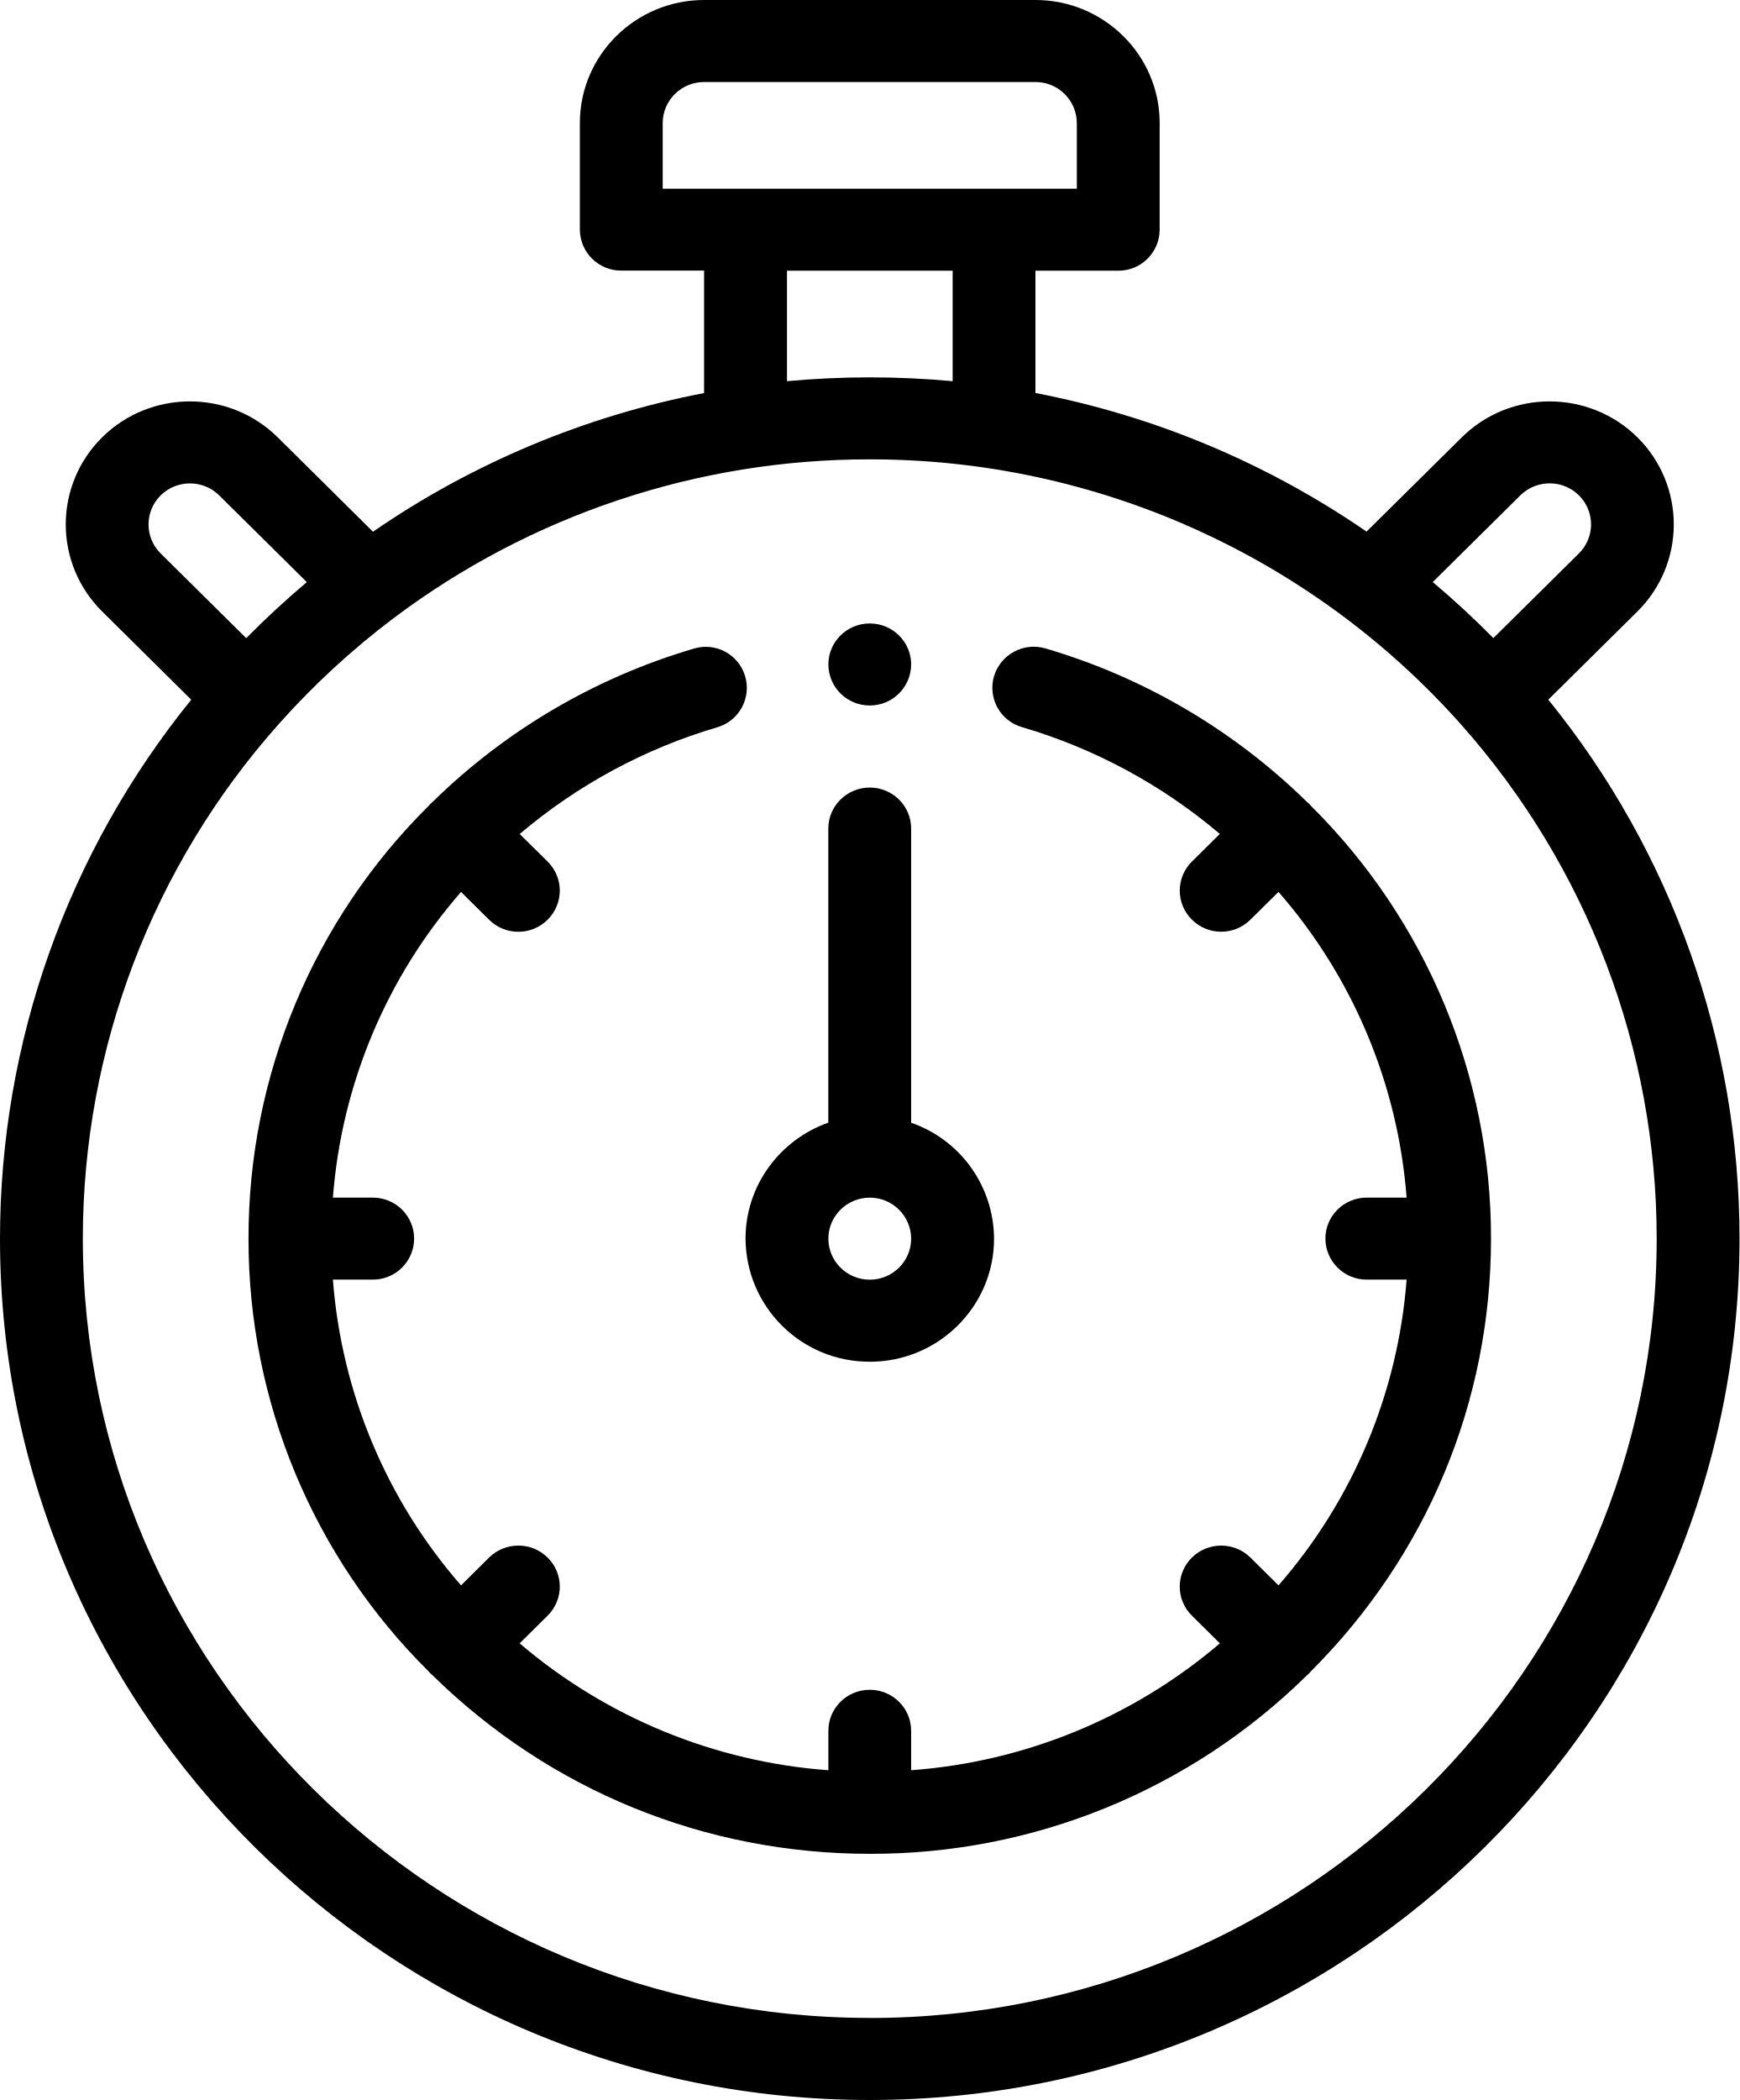
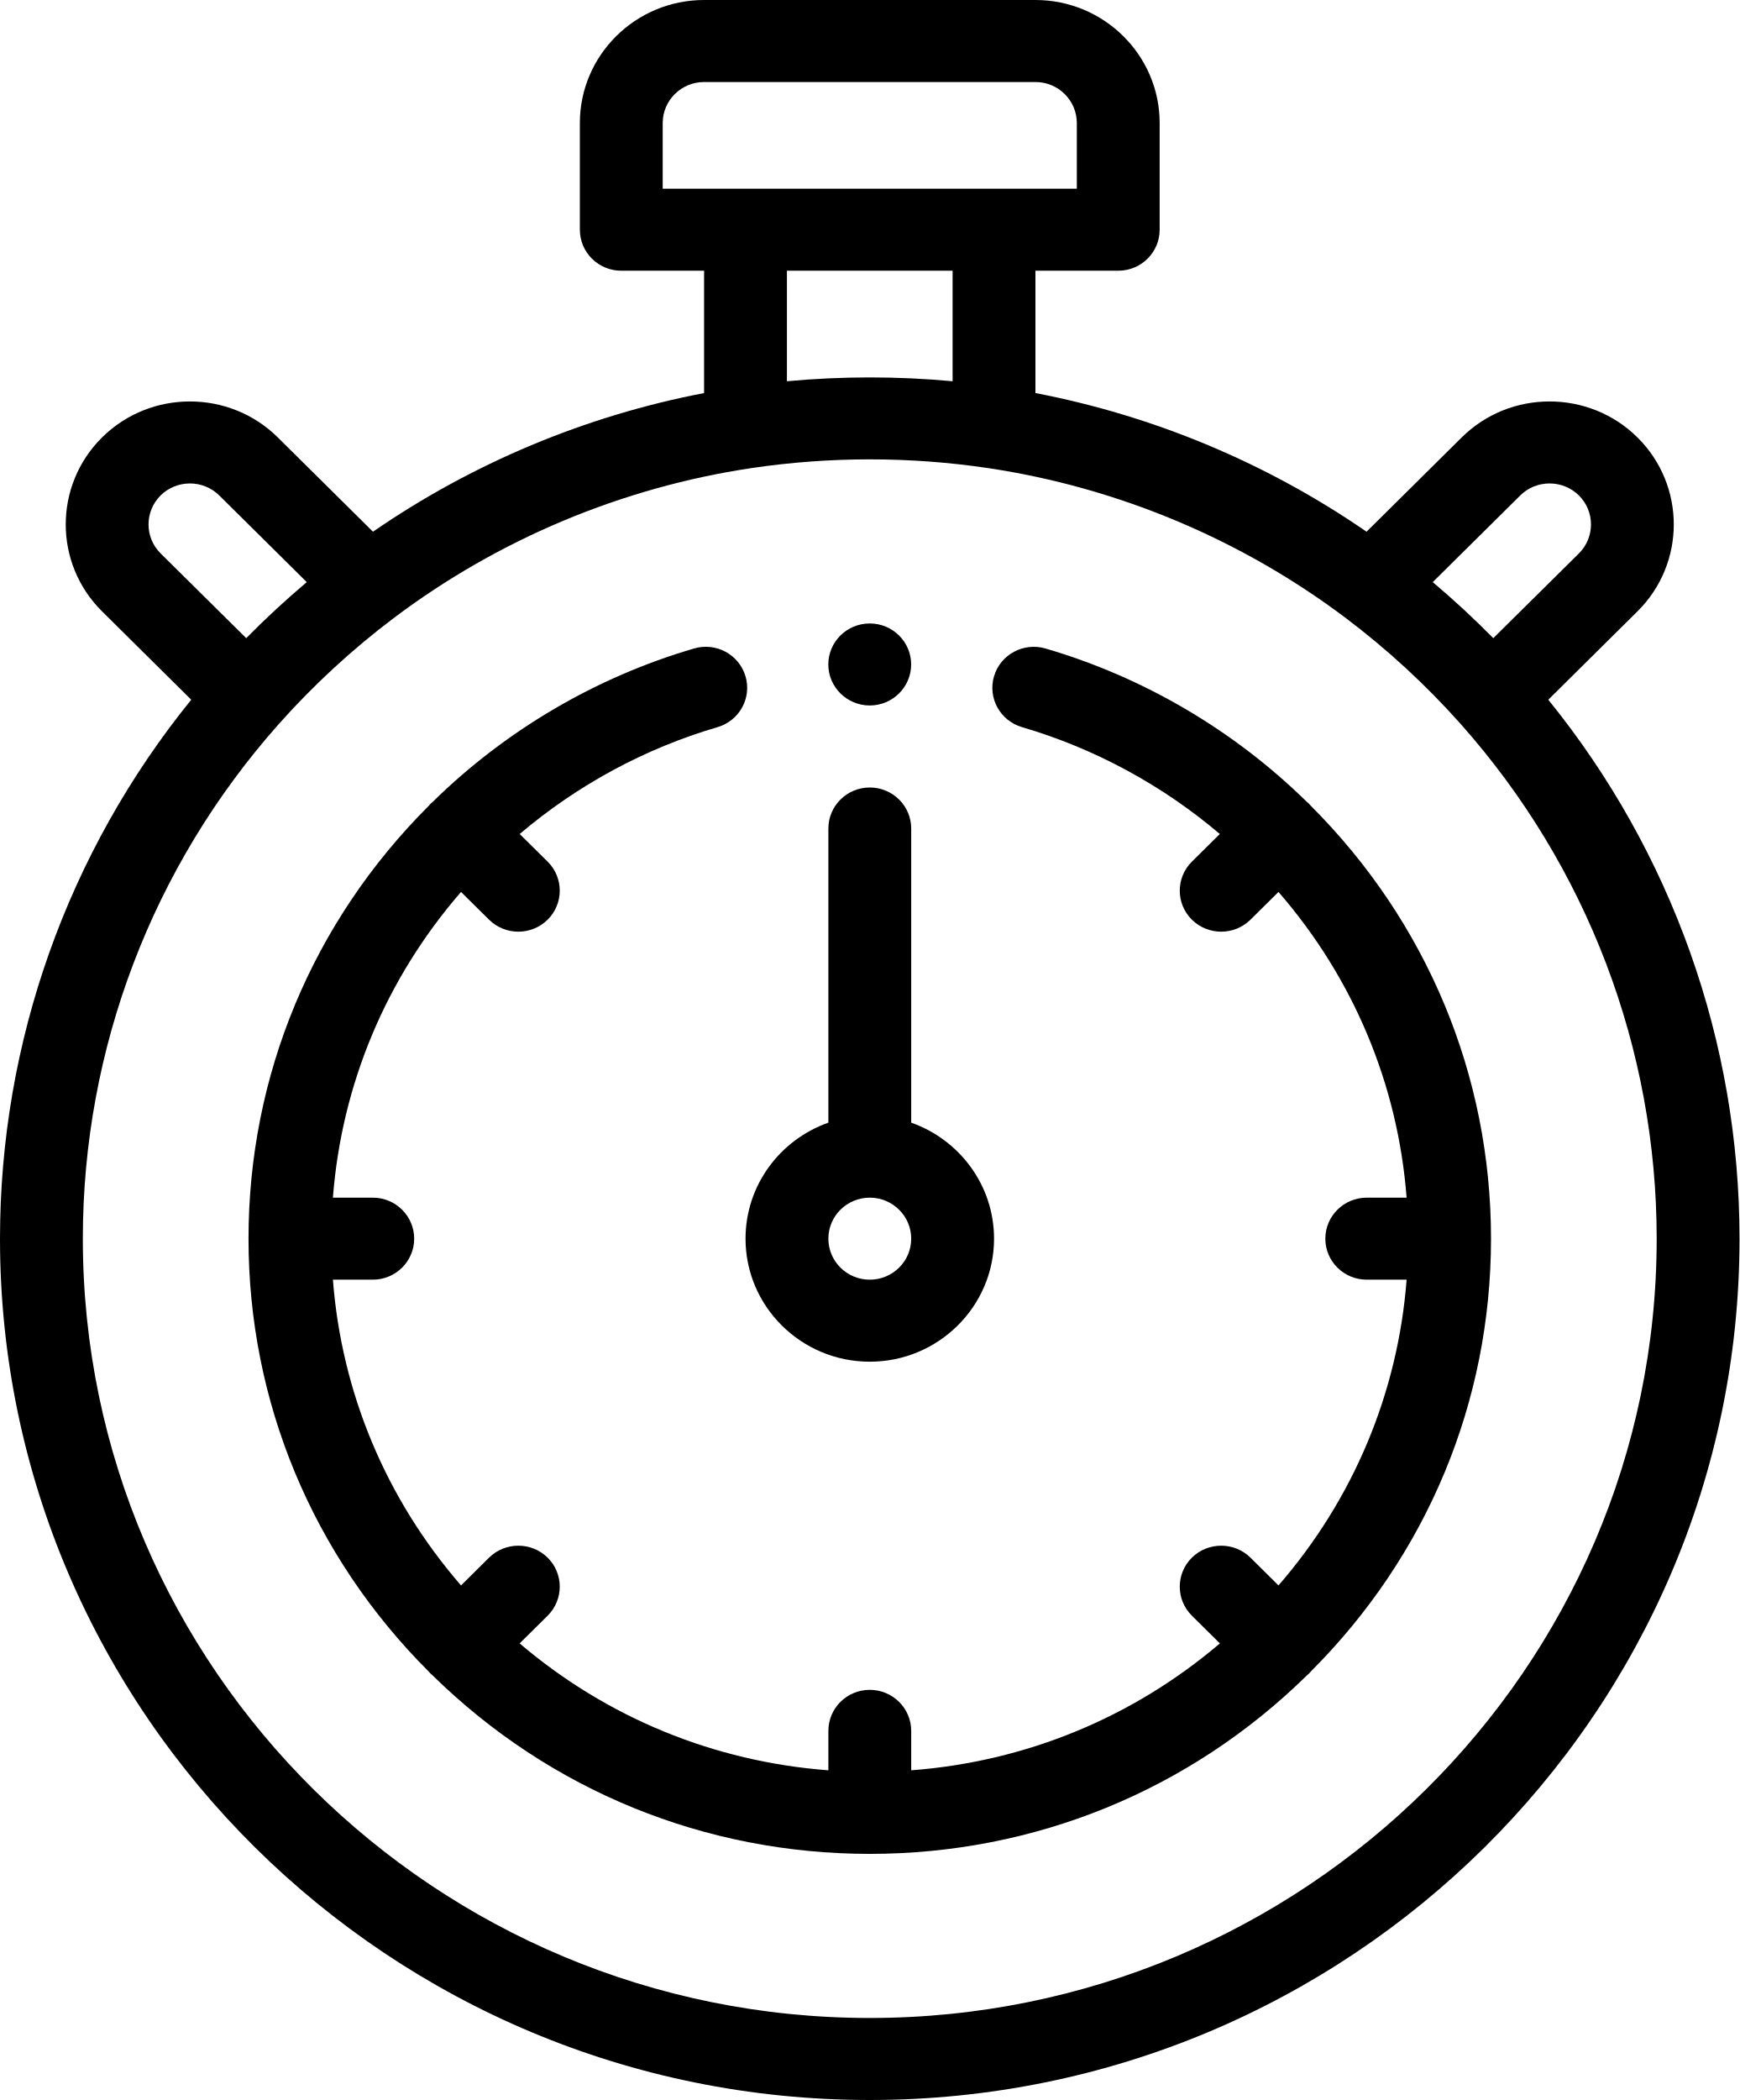
- <svg xmlns="http://www.w3.org/2000/svg" width="29" height="35" fill="none">
-   <path d="M3.188 11.662L1.702 10.19a2.038 2.038 0 010-2.9c.807-.8 2.122-.8 2.929 0l1.587 1.572a14.58 14.58 0 015.52-2.311V4.51h-1.38a.687.687 0 01-.691-.683V2.051C9.667.92 10.596 0 11.738 0h5.524c1.142 0 2.071.92 2.071 2.05v1.778a.687.687 0 01-.69.684h-1.381V6.55a14.578 14.578 0 015.52 2.31l1.587-1.57c.807-.8 2.121-.8 2.93 0a2.04 2.04 0 010 2.9l-1.487 1.471A14.252 14.252 0 0129 20.644C29 28.56 22.495 35 14.5 35S0 28.56 0 20.645c0-3.277 1.128-6.442 3.188-8.983zm.467-3.405a.696.696 0 00-.977 0 .68.68 0 000 .967l1.427 1.412c.322-.327.659-.638 1.01-.934l-1.46-1.445zm14.297-6.206a.688.688 0 00-.69-.684h-5.524c-.38 0-.69.307-.69.684v1.094h6.904V2.05zM13.12 4.51v1.843a15.006 15.006 0 012.762 0V4.512H13.12zm13.203 3.746a.696.696 0 00-.977 0l-1.46 1.445c.351.296.688.607 1.01.934l1.427-1.412a.68.68 0 000-.967zM14.5 33.633c7.234 0 13.119-5.827 13.119-12.989 0-3.159-1.158-6.202-3.262-8.57A13.177 13.177 0 0014.5 7.656a13.18 13.18 0 00-7.936 2.645 13.19 13.19 0 00-1.921 1.771 12.898 12.898 0 00-3.262 8.572c0 7.161 5.885 12.988 13.119 12.988z" fill="currentColor" />
-   <path d="M14.5 22.695a2.063 2.063 0 01-2.071-2.05c0-.892.577-1.651 1.38-1.934V13.81c0-.378.31-.684.691-.684.382 0 .69.306.69.684v4.902a2.056 2.056 0 011.382 1.934c0 1.13-.93 2.05-2.072 2.05zm0-2.734c-.38 0-.69.306-.69.684 0 .377.31.683.69.683.38 0 .69-.306.69-.683a.688.688 0 00-.69-.684z" fill="currentColor" />
-   <path d="M7.145 13.433a.54.54 0 01.033-.037l.04-.037a10.417 10.417 0 014.353-2.55.682.682 0 11.391 1.311 9.028 9.028 0 00-3.298 1.78l.466.46c.27.268.27.7 0 .968a.692.692 0 01-.977 0l-.467-.462A8.758 8.758 0 005.55 19.96h.664c.382 0 .69.306.69.684a.686.686 0 01-.69.683H5.55a8.757 8.757 0 002.136 5.096l.467-.463a.696.696 0 01.977 0c.27.267.27.7 0 .967l-.467.462a8.941 8.941 0 005.147 2.115v-.657c0-.378.309-.684.69-.684.381 0 .69.306.69.684v.657a8.939 8.939 0 005.147-2.115l-.467-.462a.679.679 0 010-.967.696.696 0 01.977 0l.467.463a8.758 8.758 0 002.136-5.096h-.664a.687.687 0 01-.69-.683c0-.378.308-.684.69-.684h.664a8.758 8.758 0 00-2.136-5.095l-.467.462a.692.692 0 01-.977 0 .68.68 0 010-.967l.466-.461a9.024 9.024 0 00-3.298-1.78.682.682 0 01-.466-.85.692.692 0 01.857-.462 10.414 10.414 0 014.351 2.55.672.672 0 01.042.037l.033.037a10.132 10.132 0 013.002 7.213c0 2.718-1.066 5.277-3.002 7.211a.555.555 0 01-.033.037.38.38 0 01-.037.033 10.34 10.34 0 01-7.285 2.972c-2.746 0-5.33-1.055-7.284-2.971l-.038-.034c-.012-.011-.022-.024-.033-.036a10.132 10.132 0 01-3.002-7.212 10.13 10.13 0 013.002-7.212z" fill="currentColor" />
-   <path d="M14.5 11.758a.687.687 0 01-.69-.684c0-.377.309-.683.69-.683.381 0 .69.306.69.683a.688.688 0 01-.69.684z" fill="currentColor" />
+ <svg xmlns="http://www.w3.org/2000/svg" width="29" height="35" viewBox="0 0 29 35" fill="none">
+   <path d="M3.188 11.662L1.702 10.19C0.894 9.391 0.894 8.09 1.702 7.29C2.509 6.491 3.824 6.491 4.631 7.29L6.218 8.862C7.874 7.72 9.761 6.93 11.738 6.551V4.512H10.357C9.976 4.512 9.667 4.206 9.667 3.828V2.051C9.667 0.92 10.596 0 11.738 0H17.262C18.404 0 19.333 0.92 19.333 2.051V3.828C19.333 4.206 19.024 4.512 18.643 4.512H17.262V6.551C19.239 6.93 21.126 7.72 22.782 8.862L24.369 7.29C25.176 6.491 26.49 6.491 27.298 7.29C28.106 8.09 28.106 9.391 27.298 10.19L25.812 11.662C27.872 14.203 29 17.368 29 20.645C29 28.56 22.495 35 14.5 35C6.505 35 -1.90735e-06 28.56 -1.90735e-06 20.645C-1.90735e-06 17.368 1.128 14.203 3.188 11.662ZM3.655 8.257C3.385 7.991 2.947 7.991 2.678 8.257C2.409 8.524 2.409 8.957 2.678 9.224L4.105 10.636C4.427 10.309 4.764 9.998 5.114 9.702L3.655 8.257ZM17.952 2.051C17.952 1.674 17.643 1.367 17.262 1.367H11.738C11.357 1.367 11.048 1.674 11.048 2.051V3.145H17.952V2.051ZM13.119 4.512V6.354C14.034 6.269 14.966 6.269 15.881 6.354V4.512H13.119ZM26.322 8.257C26.052 7.991 25.614 7.991 25.345 8.257L23.886 9.702C24.236 9.998 24.573 10.309 24.895 10.636L26.322 9.224C26.591 8.957 26.591 8.524 26.322 8.257ZM14.5 33.633C21.734 33.633 27.619 27.806 27.619 20.645C27.619 17.485 26.461 14.441 24.357 12.073C23.778 11.421 23.131 10.825 22.436 10.301C20.693 8.988 18.629 8.123 16.469 7.801C15.822 7.705 15.16 7.656 14.5 7.656C13.84 7.656 13.178 7.705 12.531 7.801C10.371 8.123 8.307 8.988 6.564 10.301C5.869 10.825 5.222 11.421 4.643 12.073C2.539 14.441 1.381 17.485 1.381 20.645C1.381 27.806 7.266 33.633 14.5 33.633Z" fill="currentColor" />
+   <path d="M14.5 22.695C13.358 22.695 12.429 21.775 12.429 20.645C12.429 19.753 13.006 18.994 13.81 18.711V13.809C13.81 13.431 14.119 13.125 14.5 13.125C14.882 13.125 15.191 13.431 15.191 13.809V18.711C15.994 18.994 16.572 19.753 16.572 20.645C16.572 21.775 15.642 22.695 14.5 22.695ZM14.5 19.961C14.119 19.961 13.81 20.267 13.81 20.645C13.81 21.022 14.119 21.328 14.5 21.328C14.881 21.328 15.191 21.022 15.191 20.645C15.191 20.267 14.881 19.961 14.5 19.961Z" fill="currentColor" />
+   <path d="M7.145 13.433C7.155 13.42 7.166 13.408 7.178 13.396C7.191 13.383 7.205 13.371 7.219 13.359C8.436 12.167 9.939 11.285 11.571 10.808C11.937 10.701 12.32 10.908 12.428 11.27C12.536 11.632 12.328 12.012 11.962 12.119C10.753 12.473 9.625 13.084 8.664 13.9L9.13 14.361C9.399 14.628 9.399 15.061 9.13 15.328C8.995 15.461 8.818 15.528 8.641 15.528C8.465 15.528 8.288 15.461 8.153 15.328L7.686 14.866C6.437 16.304 5.695 18.074 5.55 19.961H6.214C6.596 19.961 6.905 20.267 6.905 20.645C6.905 21.022 6.596 21.328 6.214 21.328H5.55C5.695 23.215 6.437 24.985 7.686 26.424L8.153 25.961C8.423 25.695 8.86 25.695 9.13 25.961C9.399 26.228 9.399 26.661 9.13 26.928L8.663 27.39C10.116 28.627 11.904 29.362 13.81 29.505V28.848C13.81 28.47 14.119 28.164 14.5 28.164C14.881 28.164 15.191 28.47 15.191 28.848V29.505C17.096 29.362 18.885 28.627 20.337 27.39L19.87 26.928C19.601 26.661 19.601 26.228 19.87 25.961C20.14 25.695 20.577 25.695 20.847 25.961L21.314 26.424C22.563 24.985 23.305 23.215 23.45 21.328H22.786C22.404 21.328 22.095 21.022 22.095 20.645C22.095 20.267 22.404 19.961 22.786 19.961H23.45C23.305 18.074 22.563 16.304 21.314 14.866L20.847 15.328C20.712 15.461 20.535 15.528 20.359 15.528C20.182 15.528 20.005 15.461 19.87 15.328C19.601 15.061 19.601 14.628 19.87 14.361L20.336 13.9C19.375 13.084 18.247 12.473 17.038 12.119C16.673 12.012 16.464 11.632 16.572 11.27C16.68 10.908 17.063 10.702 17.429 10.808C19.061 11.285 20.564 12.167 21.78 13.358C21.794 13.37 21.809 13.382 21.822 13.396C21.834 13.407 21.844 13.419 21.855 13.432C23.791 15.367 24.857 17.926 24.857 20.645C24.857 23.363 23.791 25.922 21.855 27.856C21.845 27.869 21.834 27.881 21.822 27.893C21.81 27.905 21.797 27.916 21.785 27.926C19.831 29.843 17.246 30.898 14.5 30.898C11.754 30.898 9.17 29.843 7.216 27.927C7.203 27.916 7.19 27.905 7.178 27.893C7.166 27.882 7.156 27.869 7.145 27.857C5.209 25.922 4.143 23.363 4.143 20.645C4.143 17.926 5.209 15.367 7.145 13.433Z" fill="currentColor" />
+   <path d="M14.5 11.758C14.119 11.758 13.809 11.451 13.809 11.074C13.809 10.697 14.119 10.391 14.5 10.391C14.881 10.391 15.19 10.697 15.19 11.074C15.19 11.451 14.881 11.758 14.5 11.758Z" fill="currentColor" />
</svg>
